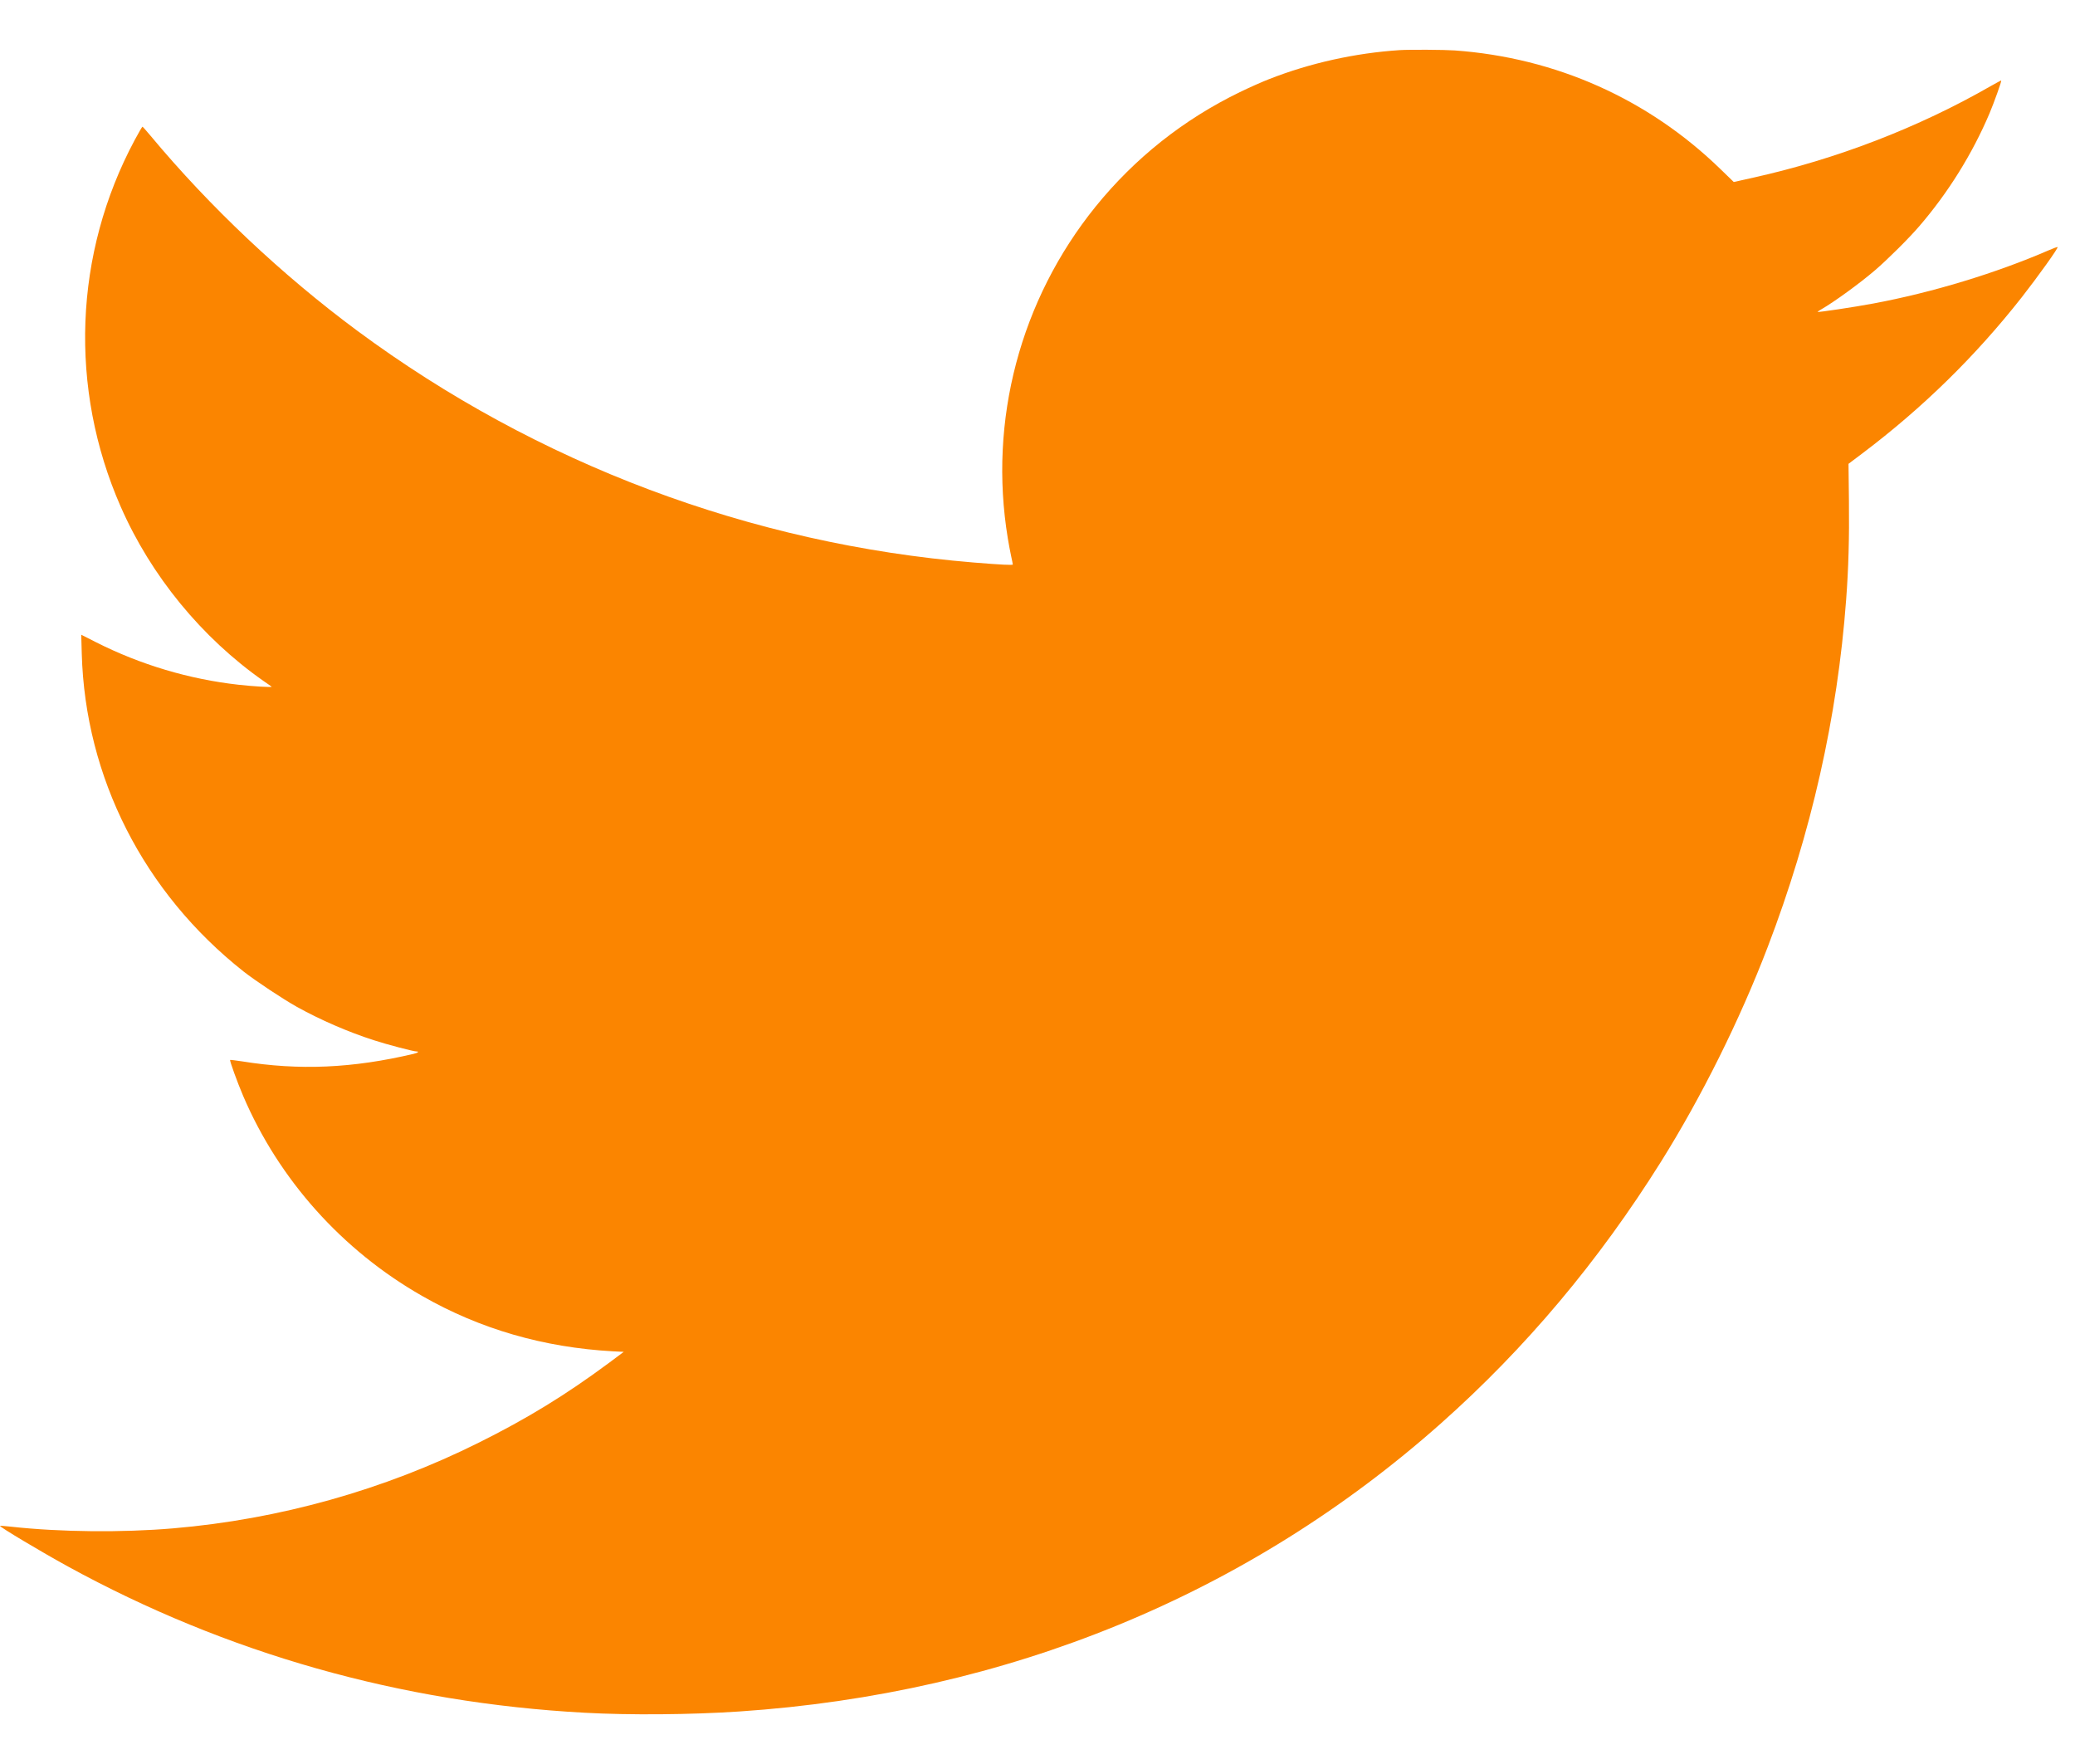
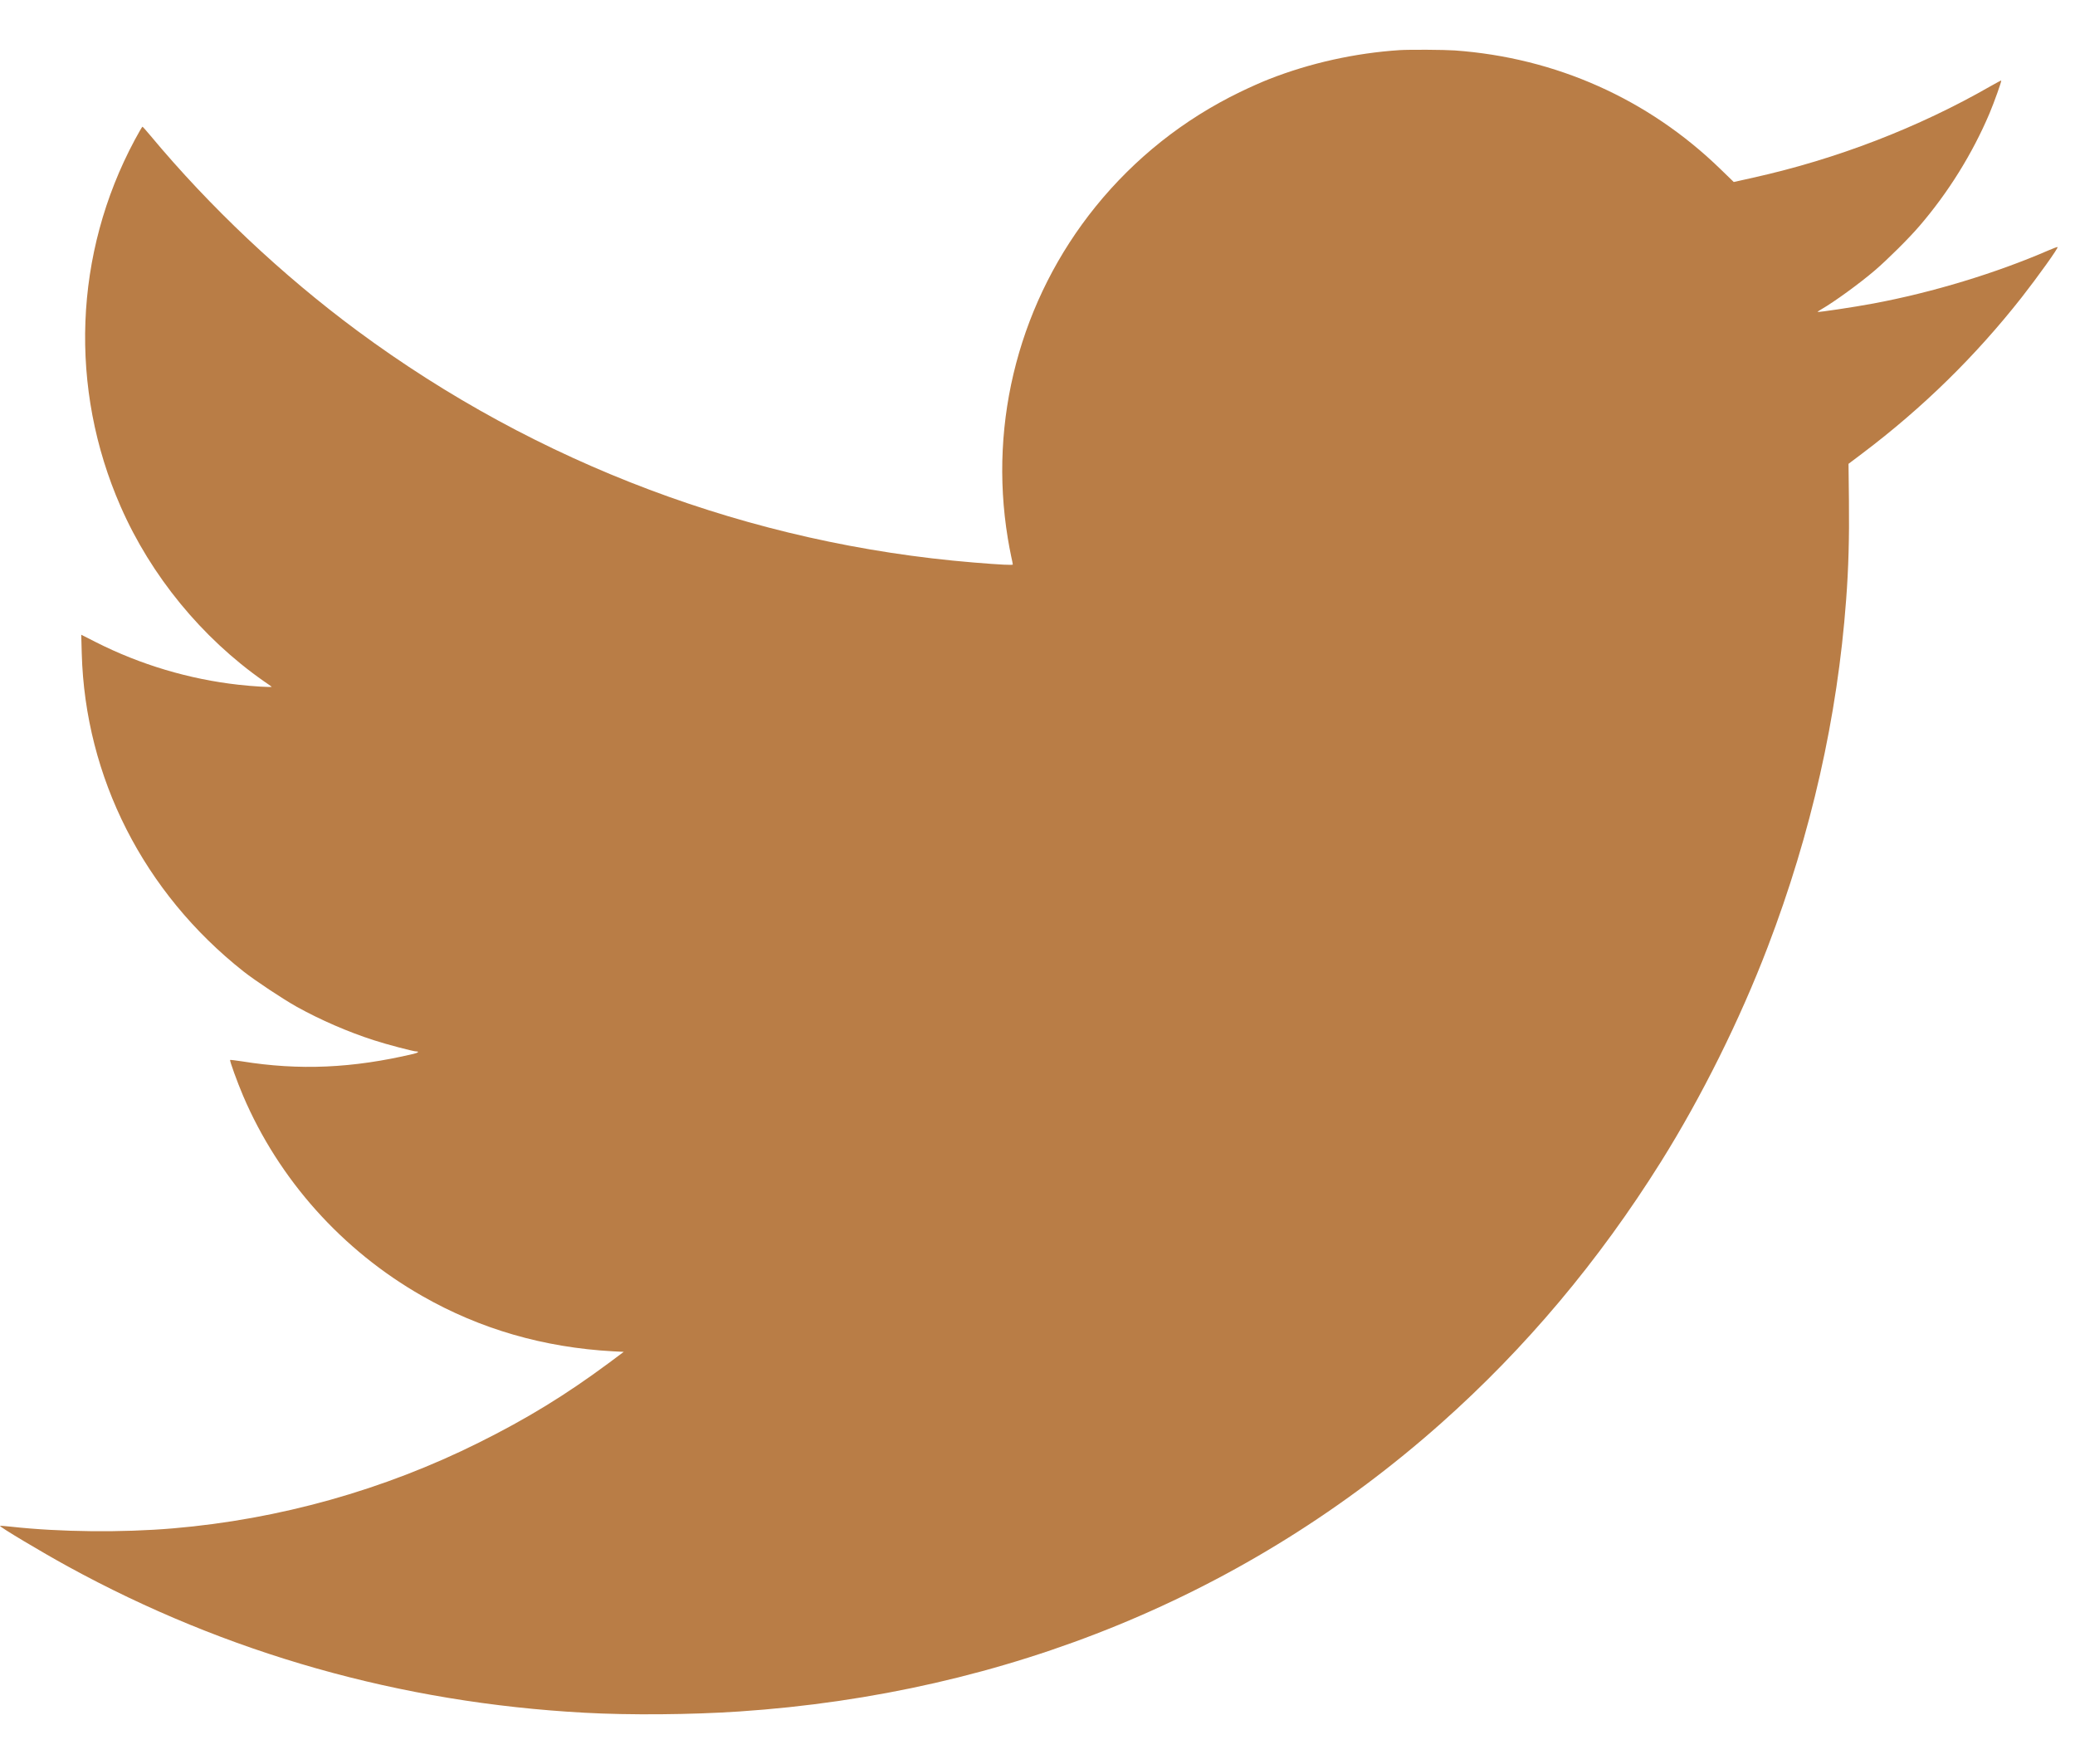
<svg xmlns="http://www.w3.org/2000/svg" width="20" height="17" viewBox="0 0 20 17" fill="none">
-   <path fill-rule="evenodd" clip-rule="evenodd" d="M13.491 0.483C13.063 0.511 12.628 0.607 12.231 0.763C12.169 0.787 12.042 0.843 11.95 0.888C11.408 1.151 10.938 1.524 10.56 1.991C9.834 2.889 9.526 4.052 9.714 5.189C9.723 5.243 9.737 5.32 9.746 5.36C9.755 5.4 9.762 5.436 9.762 5.44C9.762 5.448 9.654 5.443 9.384 5.421C7.236 5.244 5.177 4.47 3.443 3.187C2.718 2.65 2.023 1.995 1.45 1.307C1.41 1.259 1.376 1.221 1.373 1.221C1.37 1.221 1.336 1.279 1.298 1.35C0.712 2.444 0.663 3.742 1.163 4.882C1.455 5.549 1.945 6.146 2.54 6.563C2.58 6.59 2.615 6.615 2.618 6.618C2.626 6.626 2.431 6.614 2.299 6.599C1.824 6.546 1.353 6.406 0.923 6.188L0.783 6.117L0.788 6.298C0.821 7.492 1.385 8.602 2.347 9.362C2.46 9.451 2.727 9.628 2.861 9.703C3.088 9.829 3.357 9.946 3.604 10.025C3.725 10.065 3.986 10.133 4.013 10.133C4.044 10.133 4.029 10.146 3.987 10.156C3.399 10.295 2.886 10.318 2.329 10.228C2.27 10.219 2.22 10.213 2.218 10.215C2.212 10.221 2.287 10.429 2.343 10.56C2.688 11.368 3.298 12.05 4.07 12.49C4.628 12.809 5.241 12.986 5.91 13.023L6.012 13.028L5.866 13.137C5.45 13.445 5.079 13.672 4.615 13.903C3.698 14.36 2.691 14.642 1.669 14.729C1.176 14.771 0.578 14.765 0.107 14.713C0.05 14.707 0.002 14.703 0 14.705C-0.008 14.713 0.395 14.954 0.654 15.096C2.185 15.935 3.862 16.41 5.635 16.506C6.065 16.53 6.661 16.525 7.124 16.494C9.71 16.321 12.029 15.369 13.889 13.717C14.704 12.993 15.408 12.156 16.01 11.195C16.401 10.57 16.77 9.828 17.038 9.127C17.458 8.029 17.71 6.912 17.794 5.781C17.817 5.478 17.825 5.185 17.821 4.824L17.817 4.47L17.951 4.369C18.534 3.929 19.04 3.433 19.486 2.866C19.641 2.668 19.844 2.385 19.832 2.381C19.828 2.379 19.791 2.393 19.749 2.411C19.235 2.634 18.623 2.819 18.056 2.925C17.863 2.961 17.526 3.011 17.519 3.006C17.518 3.004 17.534 2.993 17.555 2.981C17.681 2.908 17.921 2.734 18.072 2.605C18.191 2.503 18.4 2.296 18.5 2.179C18.778 1.856 19.01 1.483 19.175 1.095C19.221 0.986 19.294 0.781 19.289 0.776C19.288 0.774 19.242 0.799 19.187 0.83C18.49 1.23 17.704 1.533 16.899 1.712L16.711 1.754L16.582 1.629C15.887 0.954 14.996 0.556 14.021 0.486C13.919 0.479 13.59 0.477 13.491 0.483Z" fill="#FB8500" />
+   <path fill-rule="evenodd" clip-rule="evenodd" d="M13.491 0.483C13.063 0.511 12.628 0.607 12.231 0.763C12.169 0.787 12.042 0.843 11.95 0.888C11.408 1.151 10.938 1.524 10.56 1.991C9.834 2.889 9.526 4.052 9.714 5.189C9.723 5.243 9.737 5.32 9.746 5.36C9.755 5.4 9.762 5.436 9.762 5.44C9.762 5.448 9.654 5.443 9.384 5.421C7.236 5.244 5.177 4.47 3.443 3.187C2.718 2.65 2.023 1.995 1.45 1.307C1.41 1.259 1.376 1.221 1.373 1.221C1.37 1.221 1.336 1.279 1.298 1.35C0.712 2.444 0.663 3.742 1.163 4.882C1.455 5.549 1.945 6.146 2.54 6.563C2.58 6.59 2.615 6.615 2.618 6.618C2.626 6.626 2.431 6.614 2.299 6.599C1.824 6.546 1.353 6.406 0.923 6.188L0.783 6.117L0.788 6.298C0.821 7.492 1.385 8.602 2.347 9.362C2.46 9.451 2.727 9.628 2.861 9.703C3.088 9.829 3.357 9.946 3.604 10.025C3.725 10.065 3.986 10.133 4.013 10.133C4.044 10.133 4.029 10.146 3.987 10.156C3.399 10.295 2.886 10.318 2.329 10.228C2.27 10.219 2.22 10.213 2.218 10.215C2.212 10.221 2.287 10.429 2.343 10.56C2.688 11.368 3.298 12.05 4.07 12.49C4.628 12.809 5.241 12.986 5.91 13.023L6.012 13.028L5.866 13.137C5.45 13.445 5.079 13.672 4.615 13.903C3.698 14.36 2.691 14.642 1.669 14.729C1.176 14.771 0.578 14.765 0.107 14.713C0.05 14.707 0.002 14.703 0 14.705C-0.008 14.713 0.395 14.954 0.654 15.096C2.185 15.935 3.862 16.41 5.635 16.506C6.065 16.53 6.661 16.525 7.124 16.494C9.71 16.321 12.029 15.369 13.889 13.717C14.704 12.993 15.408 12.156 16.01 11.195C16.401 10.57 16.77 9.828 17.038 9.127C17.458 8.029 17.71 6.912 17.794 5.781C17.817 5.478 17.825 5.185 17.821 4.824L17.817 4.47L17.951 4.369C18.534 3.929 19.04 3.433 19.486 2.866C19.641 2.668 19.844 2.385 19.832 2.381C19.828 2.379 19.791 2.393 19.749 2.411C19.235 2.634 18.623 2.819 18.056 2.925C17.863 2.961 17.526 3.011 17.519 3.006C17.518 3.004 17.534 2.993 17.555 2.981C17.681 2.908 17.921 2.734 18.072 2.605C18.191 2.503 18.4 2.296 18.5 2.179C18.778 1.856 19.01 1.483 19.175 1.095C19.221 0.986 19.294 0.781 19.289 0.776C19.288 0.774 19.242 0.799 19.187 0.83C18.49 1.23 17.704 1.533 16.899 1.712L16.711 1.754L16.582 1.629C15.887 0.954 14.996 0.556 14.021 0.486C13.919 0.479 13.59 0.477 13.491 0.483Z" fill="#B97D46" />
</svg>
